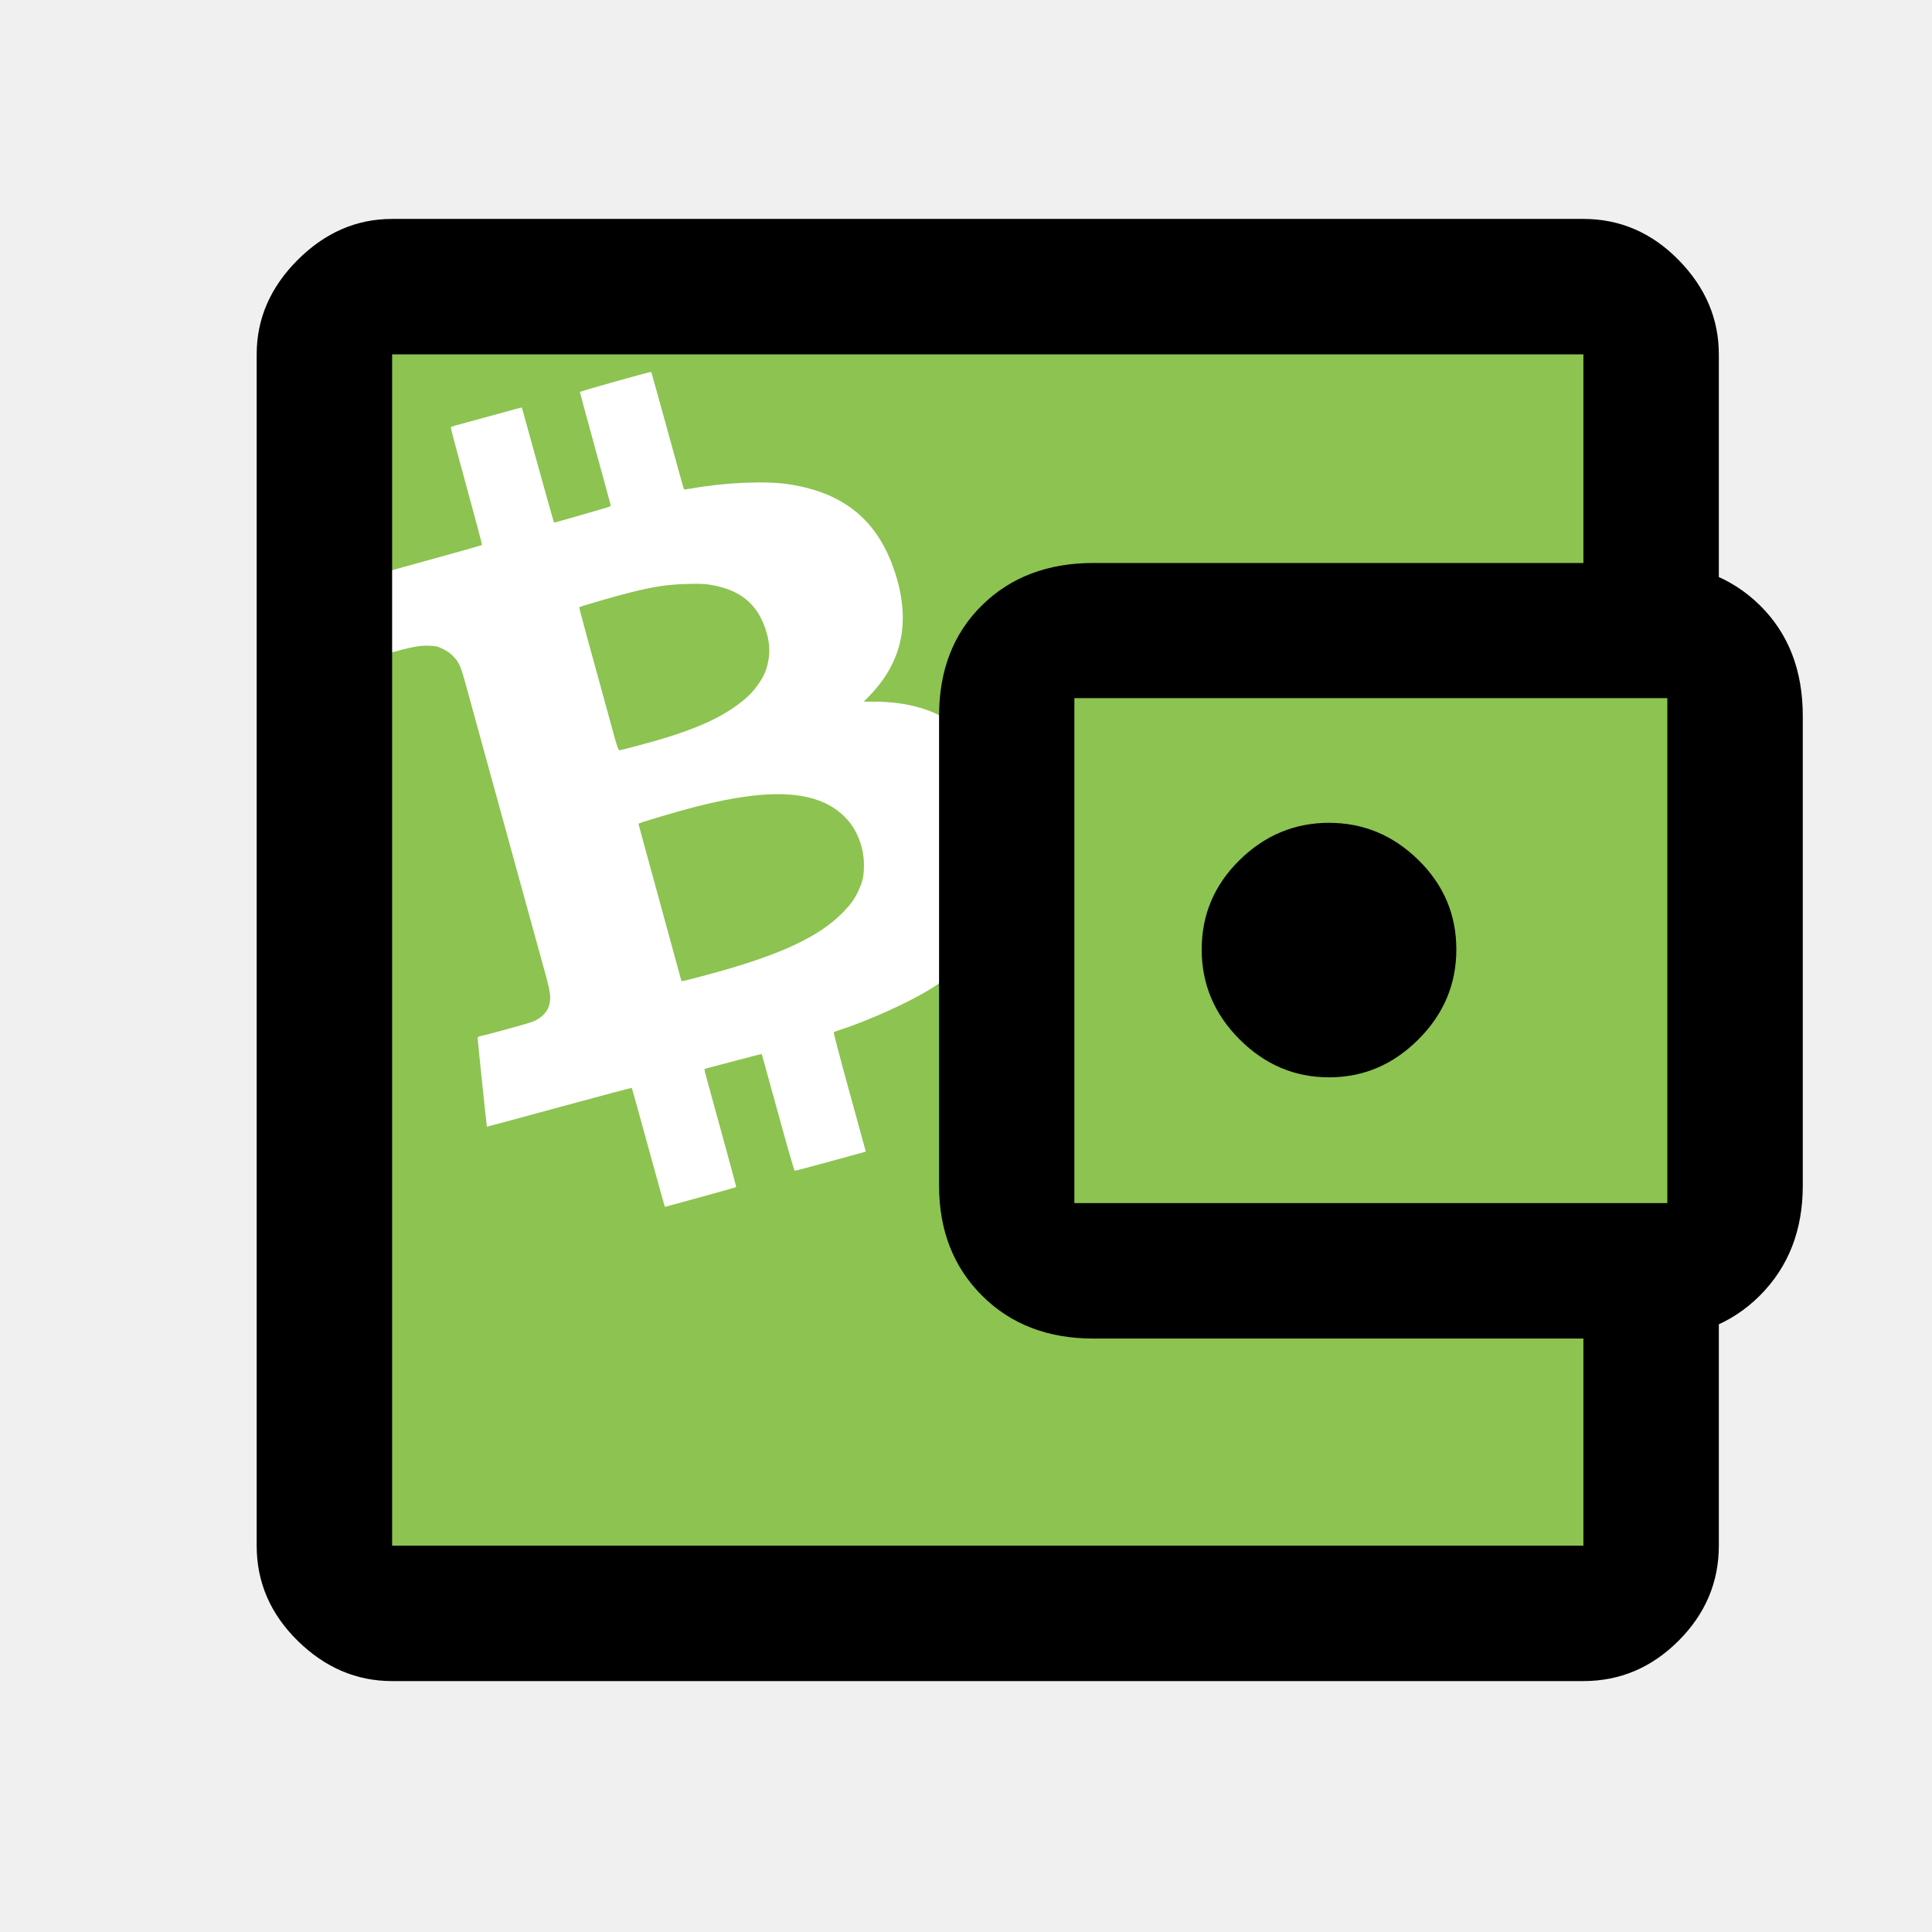
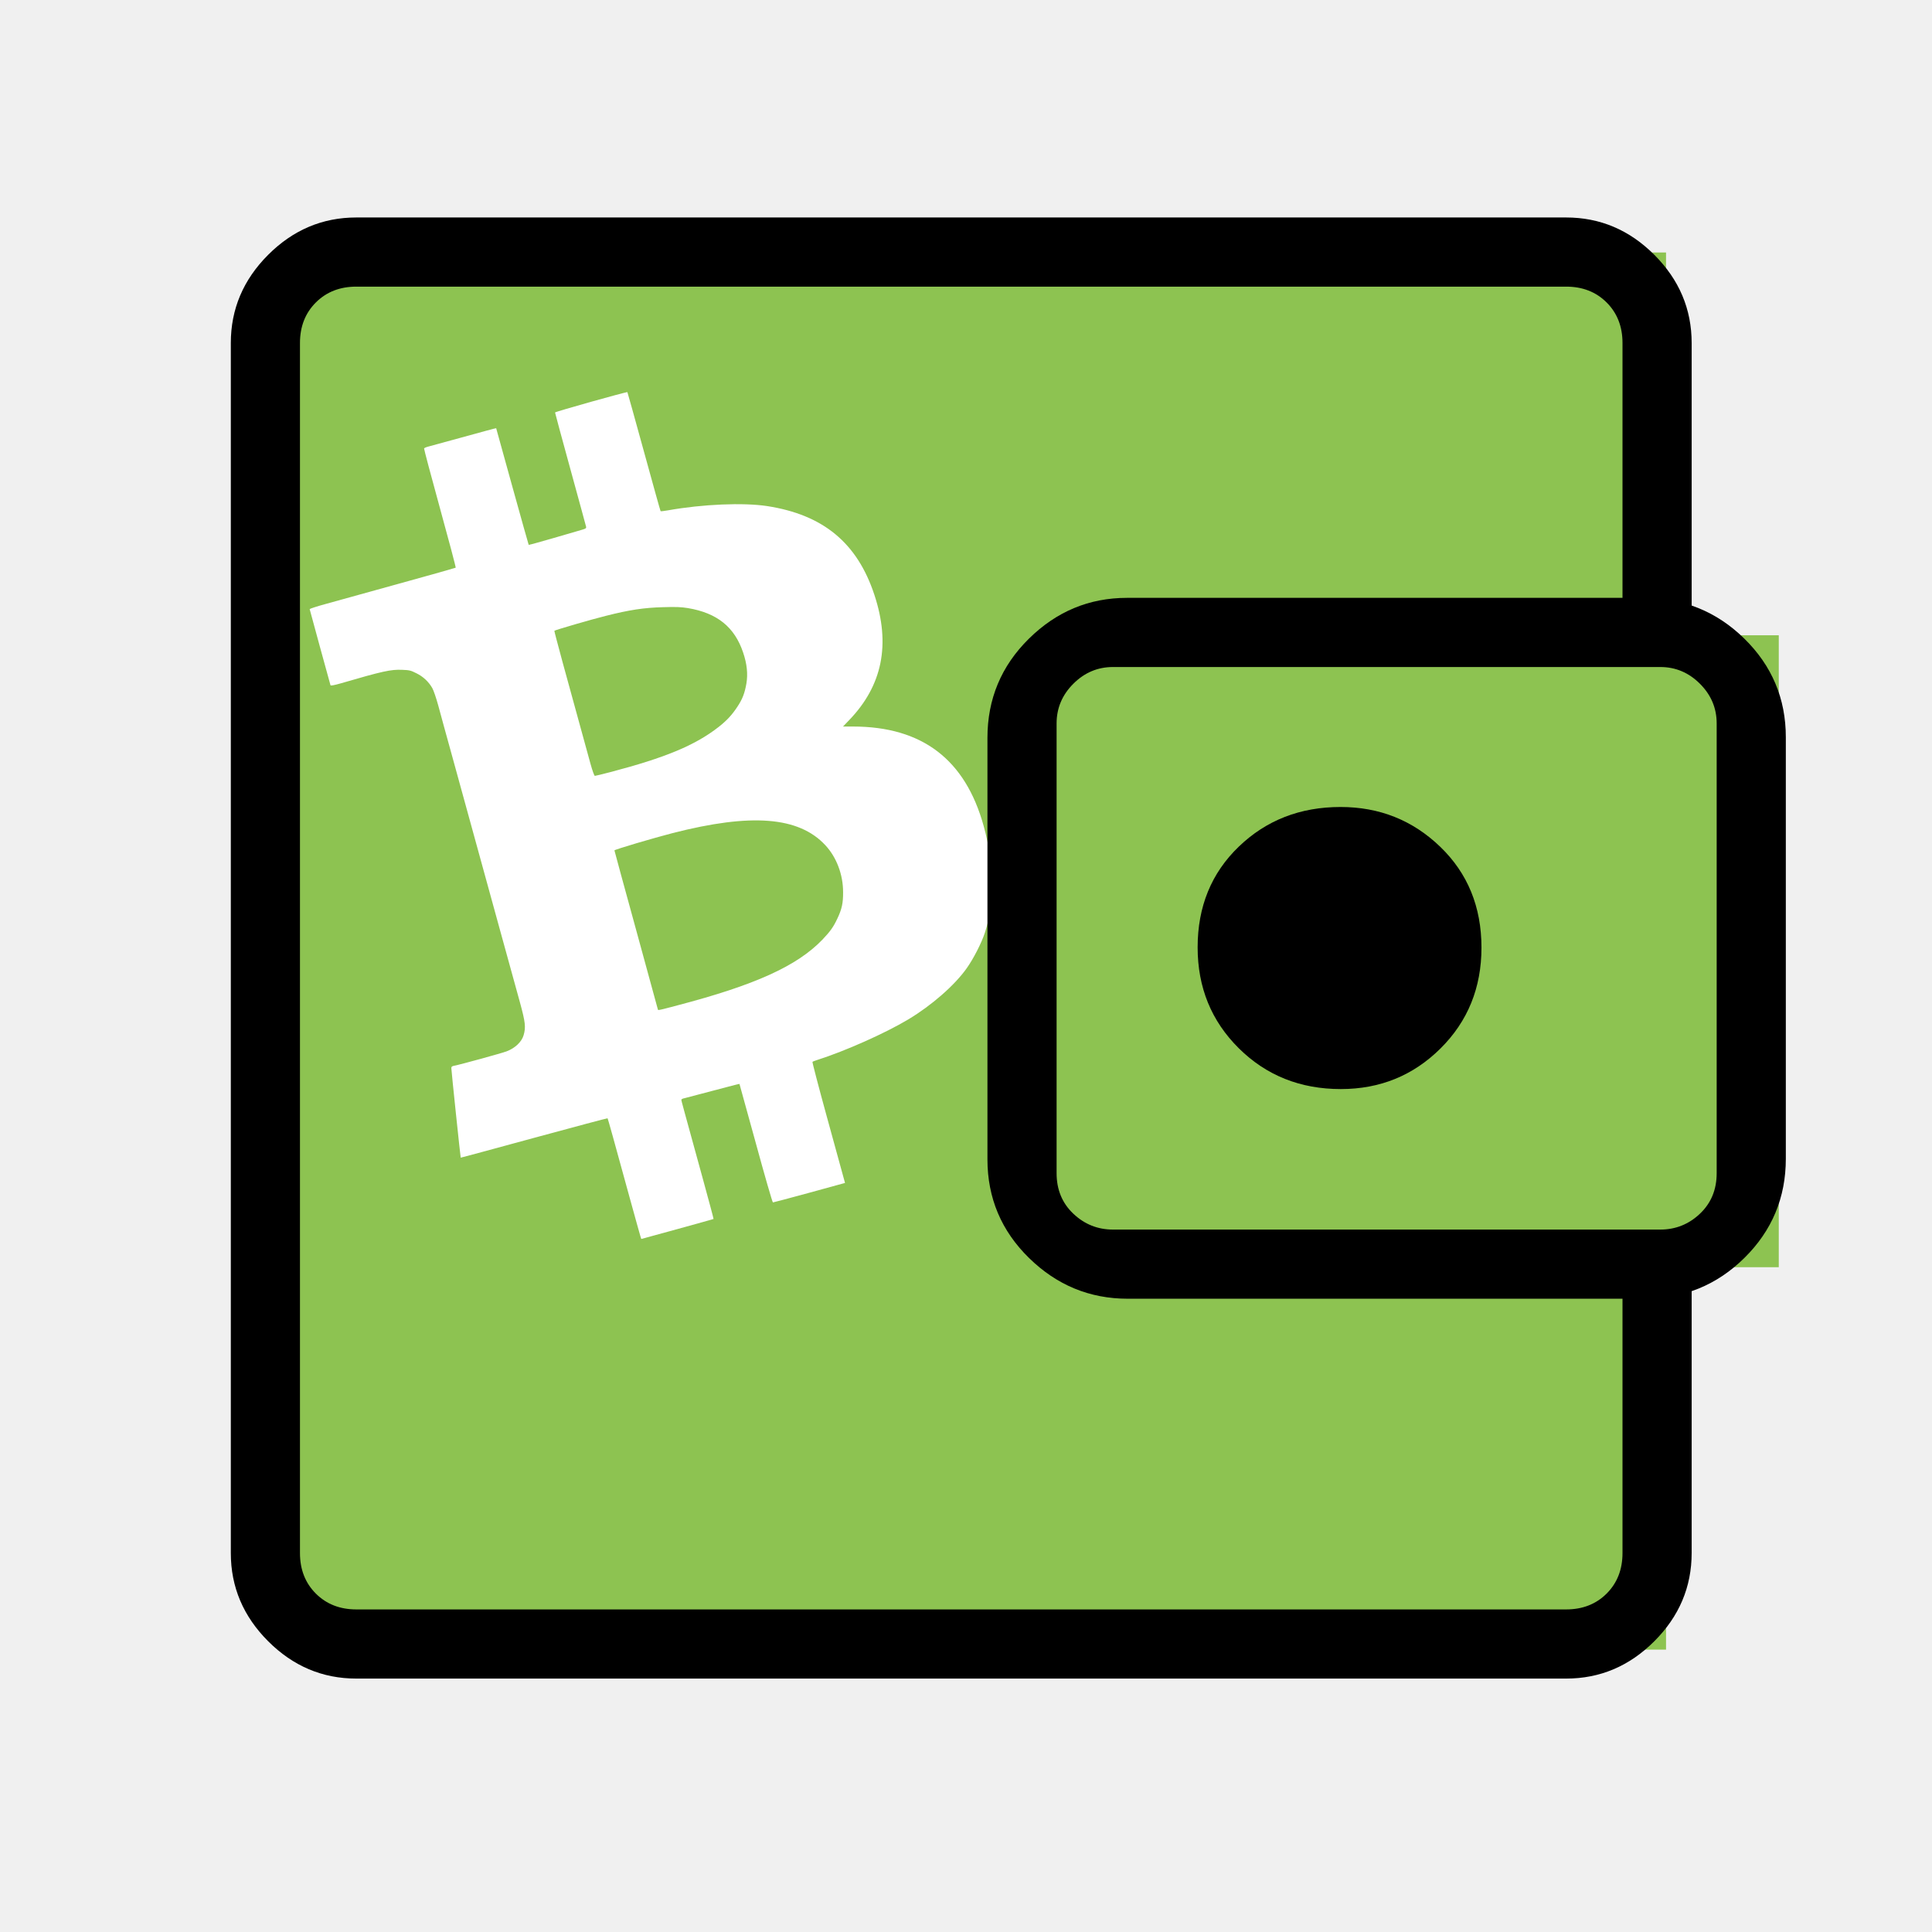
<svg xmlns="http://www.w3.org/2000/svg" height="40" viewBox="0 -960 960 960" width="40" version="1.1" id="svg1584">
  <defs id="defs1588" />
-   <g transform="matrix(69.52505,0,0,69.52505,-5528.39,-4908.697)" id="g14">
-     <g transform="matrix(0.00965946,0,0,0.00965946,80.69794,59.92945)" id="g58-6">
-       <rect style="fill:#8dc351;fill-opacity:1;stroke-width:65.595;stroke-linejoin:round;stroke-dashoffset:7.35" id="rect3960" width="1000.355" height="963.94" x="116.863" y="-95.88" />
-       <g transform="matrix(0.04188,0,0,0.04188,75.616,54.993)" fill="#8dc351" id="g52-2">
-         <path d="m 7525,15989 c -349,-23 -745,-74 -1074,-139 -1411,-279 -2741,-944 -3806,-1903 -103,-94 -479,-466 -575,-572 -245,-266 -540,-648 -754,-974 -84,-128 -216,-339 -216,-346 0,-2 -17,-32 -38,-66 -48,-80 -130,-233 -220,-414 C 359,10611 82,9566 10,8445 -3,8240 -3,7750 10,7545 113,5935 655,4458 1610,3185 c 239,-319 428,-535 744,-850 286,-286 436,-420 706,-632 C 4666,442 6732,-162 8765,35 c 1734,169 3354,891 4645,2071 632,577 1156,1241 1589,2014 64,113 231,450 301,605 345,767 574,1625 659,2470 32,311 41,496 41,810 0,808 -118,1588 -356,2359 -526,1697 -1613,3186 -3064,4197 -1216,848 -2616,1332 -4135,1429 -181,11 -740,11 -920,-1 z" id="path50-9" />
-       </g>
-       <g transform="matrix(0.0610117,0,0,0.0610117,-103.8285,-229.3502)" fill="#ffffff" id="g56-1">
-         <path d="m 7751,13046 c -6,-17 -62,-222 -127,-456 -195,-713 -262,-951 -266,-956 -3,-2 -398,103 -879,234 -481,131 -875,238 -877,237 -3,-3 -112,-1041 -112,-1071 0,-17 8,-23 33,-28 75,-14 558,-147 627,-172 101,-38 181,-113 204,-193 28,-95 21,-155 -43,-390 -33,-119 -139,-504 -236,-856 -97,-352 -239,-867 -315,-1145 -76,-278 -193,-703 -260,-945 -67,-242 -142,-514 -166,-605 -25,-91 -57,-185 -72,-210 -44,-77 -110,-138 -190,-177 -67,-34 -84,-38 -171,-41 -134,-6 -233,16 -734,162 -81,23 -120,30 -122,22 -7,-20 -247,-901 -249,-910 0,-4 87,-33 194,-62 107,-30 499,-138 870,-241 371,-102 678,-189 682,-192 4,-3 -81,-323 -188,-711 -107,-388 -192,-710 -190,-715 2,-6 28,-17 57,-24 30,-8 222,-61 428,-117 206,-57 376,-103 377,-101 1,1 88,315 193,697 106,382 194,696 196,698 2,2 137,-35 302,-83 164,-48 318,-92 343,-100 35,-10 44,-17 42,-31 -2,-11 -87,-320 -188,-689 -101,-368 -184,-674 -184,-680 0,-9 858,-250 865,-243 2,2 91,322 198,711 107,389 196,710 199,712 2,3 42,-2 89,-10 416,-74 899,-94 1184,-51 672,104 1078,440 1283,1061 196,592 97,1085 -302,1499 l -73,76 h 118 c 828,0 1344,393 1564,1190 130,470 135,910 15,1273 -41,126 -137,313 -218,427 -145,205 -419,444 -699,612 -277,166 -754,378 -1083,483 -30,10 -58,20 -62,24 -4,3 71,290 166,636 96,347 185,671 198,721 l 25,91 -426,117 c -234,64 -431,116 -436,116 -6,0 -98,-318 -204,-707 -107,-390 -195,-709 -196,-710 -1,-2 -143,35 -316,81 -173,46 -329,87 -346,91 -18,3 -33,12 -33,18 0,11 16,68 259,952 71,259 128,471 126,473 -1,1 -196,56 -433,121 l -431,118 z m 442,-2762 c 928,-243 1429,-470 1733,-785 93,-98 132,-151 179,-252 54,-113 70,-186 69,-317 0,-211 -79,-419 -214,-563 -317,-339 -883,-384 -1824,-143 -226,58 -696,197 -696,207 0,4 117,433 260,953 143,520 260,948 260,951 0,10 22,5 233,-51 z M 7391,7495 c 657,-172 1015,-321 1295,-540 97,-76 161,-145 225,-243 60,-91 87,-161 107,-277 19,-113 7,-234 -39,-369 -102,-305 -310,-473 -660,-532 -82,-13 -140,-16 -298,-11 -227,6 -400,32 -681,103 -171,42 -609,170 -618,179 -4,4 126,484 431,1588 24,87 46,147 53,147 6,0 90,-20 185,-45 z" fill="#ffffff" id="path54-2" />
-       </g>
-     </g>
-     <path d="m 89.015,64.495 q 0.368,0 0.639,-0.271 0.271,-0.271 0.271,-0.643 0,-0.373 -0.271,-0.639 -0.271,-0.266 -0.639,-0.266 -0.368,0 -0.639,0.266 -0.271,0.266 -0.271,0.639 0,0.372 0.271,0.643 0.271,0.271 0.639,0.271 z m -6.696,2.835 v 0.513 -8.514 z m 0,1.48 q -0.382,0 -0.675,-0.288 -0.293,-0.288 -0.293,-0.68 v -8.514 q 0,-0.382 0.293,-0.675 0.293,-0.293 0.675,-0.293 h 8.514 q 0.392,0 0.68,0.293 0.288,0.293 0.288,0.675 v 1.78 h -0.968 v -1.78 h -8.514 v 8.514 h 8.514 v -1.771 h 0.968 v 1.771 q 0,0.392 -0.288,0.68 -0.288,0.288 -0.68,0.288 z m 5.012,-2.448 q -0.489,0 -0.796,-0.307 -0.307,-0.307 -0.307,-0.786 v -3.357 q 0,-0.489 0.307,-0.791 0.307,-0.302 0.796,-0.302 h 3.967 q 0.489,0 0.796,0.302 0.307,0.302 0.307,0.791 v 3.357 q 0,0.479 -0.307,0.786 -0.307,0.307 -0.796,0.307 z m 4.102,-0.968 v -3.609 h -4.238 v 3.609 z" stroke-width="0.015" id="path12" />
+   <rect style="fill:#8dc351;fill-opacity:1;stroke:none;stroke-width:25.354;stroke-miterlimit:4;stroke-dasharray:none;stroke-dashoffset:7.35" id="rect2226" width="252.292" height="314" x="631.571" y="-644.333" />
+   <rect style="fill:#8dc351;fill-opacity:1;stroke-width:45.944;stroke-linejoin:round;stroke-dashoffset:7.35" id="rect3960-5" width="681.4" height="694.227" x="146.438" y="-834.54" />
+   <g transform="matrix(0.0285269,0,0,0.0285269,118.3426,-694.1399)" fill="#8dc351" id="g52-2-9">
+     <path d="m 7525,15989 c -349,-23 -745,-74 -1074,-139 -1411,-279 -2741,-944 -3806,-1903 -103,-94 -479,-466 -575,-572 -245,-266 -540,-648 -754,-974 -84,-128 -216,-339 -216,-346 0,-2 -17,-32 -38,-66 -48,-80 -130,-233 -220,-414 C 359,10611 82,9566 10,8445 -3,8240 -3,7750 10,7545 113,5935 655,4458 1610,3185 c 239,-319 428,-535 744,-850 286,-286 436,-420 706,-632 C 4666,442 6732,-162 8765,35 c 1734,169 3354,891 4645,2071 632,577 1156,1241 1589,2014 64,113 231,450 301,605 345,767 574,1625 659,2470 32,311 41,496 41,810 0,808 -118,1588 -356,2359 -526,1697 -1613,3186 -3064,4197 -1216,848 -2616,1332 -4135,1429 -181,11 -740,11 -920,-1 z" id="path50-9-2" />
  </g>
+   <g transform="matrix(0.04155849,0,0,0.04155849,-3.88737,-887.8225)" fill="#ffffff" id="g56-1-2">
+     <path d="m 7751,13046 c -6,-17 -62,-222 -127,-456 -195,-713 -262,-951 -266,-956 -3,-2 -398,103 -879,234 -481,131 -875,238 -877,237 -3,-3 -112,-1041 -112,-1071 0,-17 8,-23 33,-28 75,-14 558,-147 627,-172 101,-38 181,-113 204,-193 28,-95 21,-155 -43,-390 -33,-119 -139,-504 -236,-856 -97,-352 -239,-867 -315,-1145 -76,-278 -193,-703 -260,-945 -67,-242 -142,-514 -166,-605 -25,-91 -57,-185 -72,-210 -44,-77 -110,-138 -190,-177 -67,-34 -84,-38 -171,-41 -134,-6 -233,16 -734,162 -81,23 -120,30 -122,22 -7,-20 -247,-901 -249,-910 0,-4 87,-33 194,-62 107,-30 499,-138 870,-241 371,-102 678,-189 682,-192 4,-3 -81,-323 -188,-711 -107,-388 -192,-710 -190,-715 2,-6 28,-17 57,-24 30,-8 222,-61 428,-117 206,-57 376,-103 377,-101 1,1 88,315 193,697 106,382 194,696 196,698 2,2 137,-35 302,-83 164,-48 318,-92 343,-100 35,-10 44,-17 42,-31 -2,-11 -87,-320 -188,-689 -101,-368 -184,-674 -184,-680 0,-9 858,-250 865,-243 2,2 91,322 198,711 107,389 196,710 199,712 2,3 42,-2 89,-10 416,-74 899,-94 1184,-51 672,104 1078,440 1283,1061 196,592 97,1085 -302,1499 l -73,76 h 118 c 828,0 1344,393 1564,1190 130,470 135,910 15,1273 -41,126 -137,313 -218,427 -145,205 -419,444 -699,612 -277,166 -754,378 -1083,483 -30,10 -58,20 -62,24 -4,3 71,290 166,636 96,347 185,671 198,721 l 25,91 -426,117 c -234,64 -431,116 -436,116 -6,0 -98,-318 -204,-707 -107,-390 -195,-709 -196,-710 -1,-2 -143,35 -316,81 -173,46 -329,87 -346,91 -18,3 -33,12 -33,18 0,11 16,68 259,952 71,259 128,471 126,473 -1,1 -196,56 -433,121 l -431,118 z m 442,-2762 c 928,-243 1429,-470 1733,-785 93,-98 132,-151 179,-252 54,-113 70,-186 69,-317 0,-211 -79,-419 -214,-563 -317,-339 -883,-384 -1824,-143 -226,58 -696,197 -696,207 0,4 117,433 260,953 143,520 260,948 260,951 0,10 22,5 233,-51 z M 7391,7495 c 657,-172 1015,-321 1295,-540 97,-76 161,-145 225,-243 60,-91 87,-161 107,-277 19,-113 7,-234 -39,-369 -102,-305 -310,-473 -660,-532 -82,-13 -140,-16 -298,-11 -227,6 -400,32 -681,103 -171,42 -609,170 -618,179 -4,4 126,484 431,1588 24,87 46,147 53,147 6,0 90,-20 185,-45 z" fill="#ffffff" id="path54-2-8" />
+   </g>
+   <path d="m 149.054,-280.309 v 120.024 -657.289 z m 28.014,154.386 q -25.27,0 -43.823,-18.553 -18.552,-18.553 -18.552,-43.823 v -601.261 q 0,-25.27 18.552,-43.823 18.553,-18.553 43.823,-18.553 h 601.13 q 25.27,0 43.823,18.553 18.553,18.553 18.553,43.823 v 152.022 h -34.362 v -152.022 q 0,-12.256 -7.879,-20.135 -7.879,-7.879 -20.135,-7.879 h -601.13 q -12.256,0 -20.135,7.879 -7.879,7.879 -7.879,20.135 v 601.261 q 0,12.256 7.879,20.135 7.879,7.879 20.135,7.879 h 601.13 q 12.256,0 20.135,-7.879 7.879,-7.879 7.879,-20.135 v -151.759 h 34.362 v 151.759 q 0,25.27 -18.553,43.823 -18.553,18.553 -43.823,18.553 z m 383.298,-188.747 q -28.374,0 -49.042,-20.24 -20.668,-20.24 -20.668,-49.033 v -209.405 q 0,-28.964 20.579,-49.271 20.58,-20.307 48.745,-20.307 h 256.664 q 29.441,0 50.083,20.24 20.64,20.239 20.64,49.033 v 209.405 q 0,28.964 -20.552,49.271 -20.552,20.307 -49.785,20.307 z m 264.625,-34.362 q 11.381,0 19.698,-7.879 8.317,-7.879 8.317,-20.135 v -223.503 q 0,-11.381 -8.317,-19.698 -8.317,-8.316 -19.698,-8.316 h -271.959 q -11.381,0 -19.698,8.316 -8.318,8.317 -8.318,19.698 v 223.503 q 0,12.256 8.318,20.135 8.318,7.879 19.698,7.879 z m -158.737,-69.817 q 29.215,0 49.547,-20.203 20.332,-20.203 20.332,-50.072 0,-30.379 -20.506,-50.132 -20.506,-19.753 -49.507,-19.753 -30.094,0 -50.558,19.686 -20.464,19.685 -20.464,50.064 0,29.869 20.461,50.14 20.46,20.271 50.696,20.271 z" id="path1628" style="stroke-width:1.138" />
</svg>
